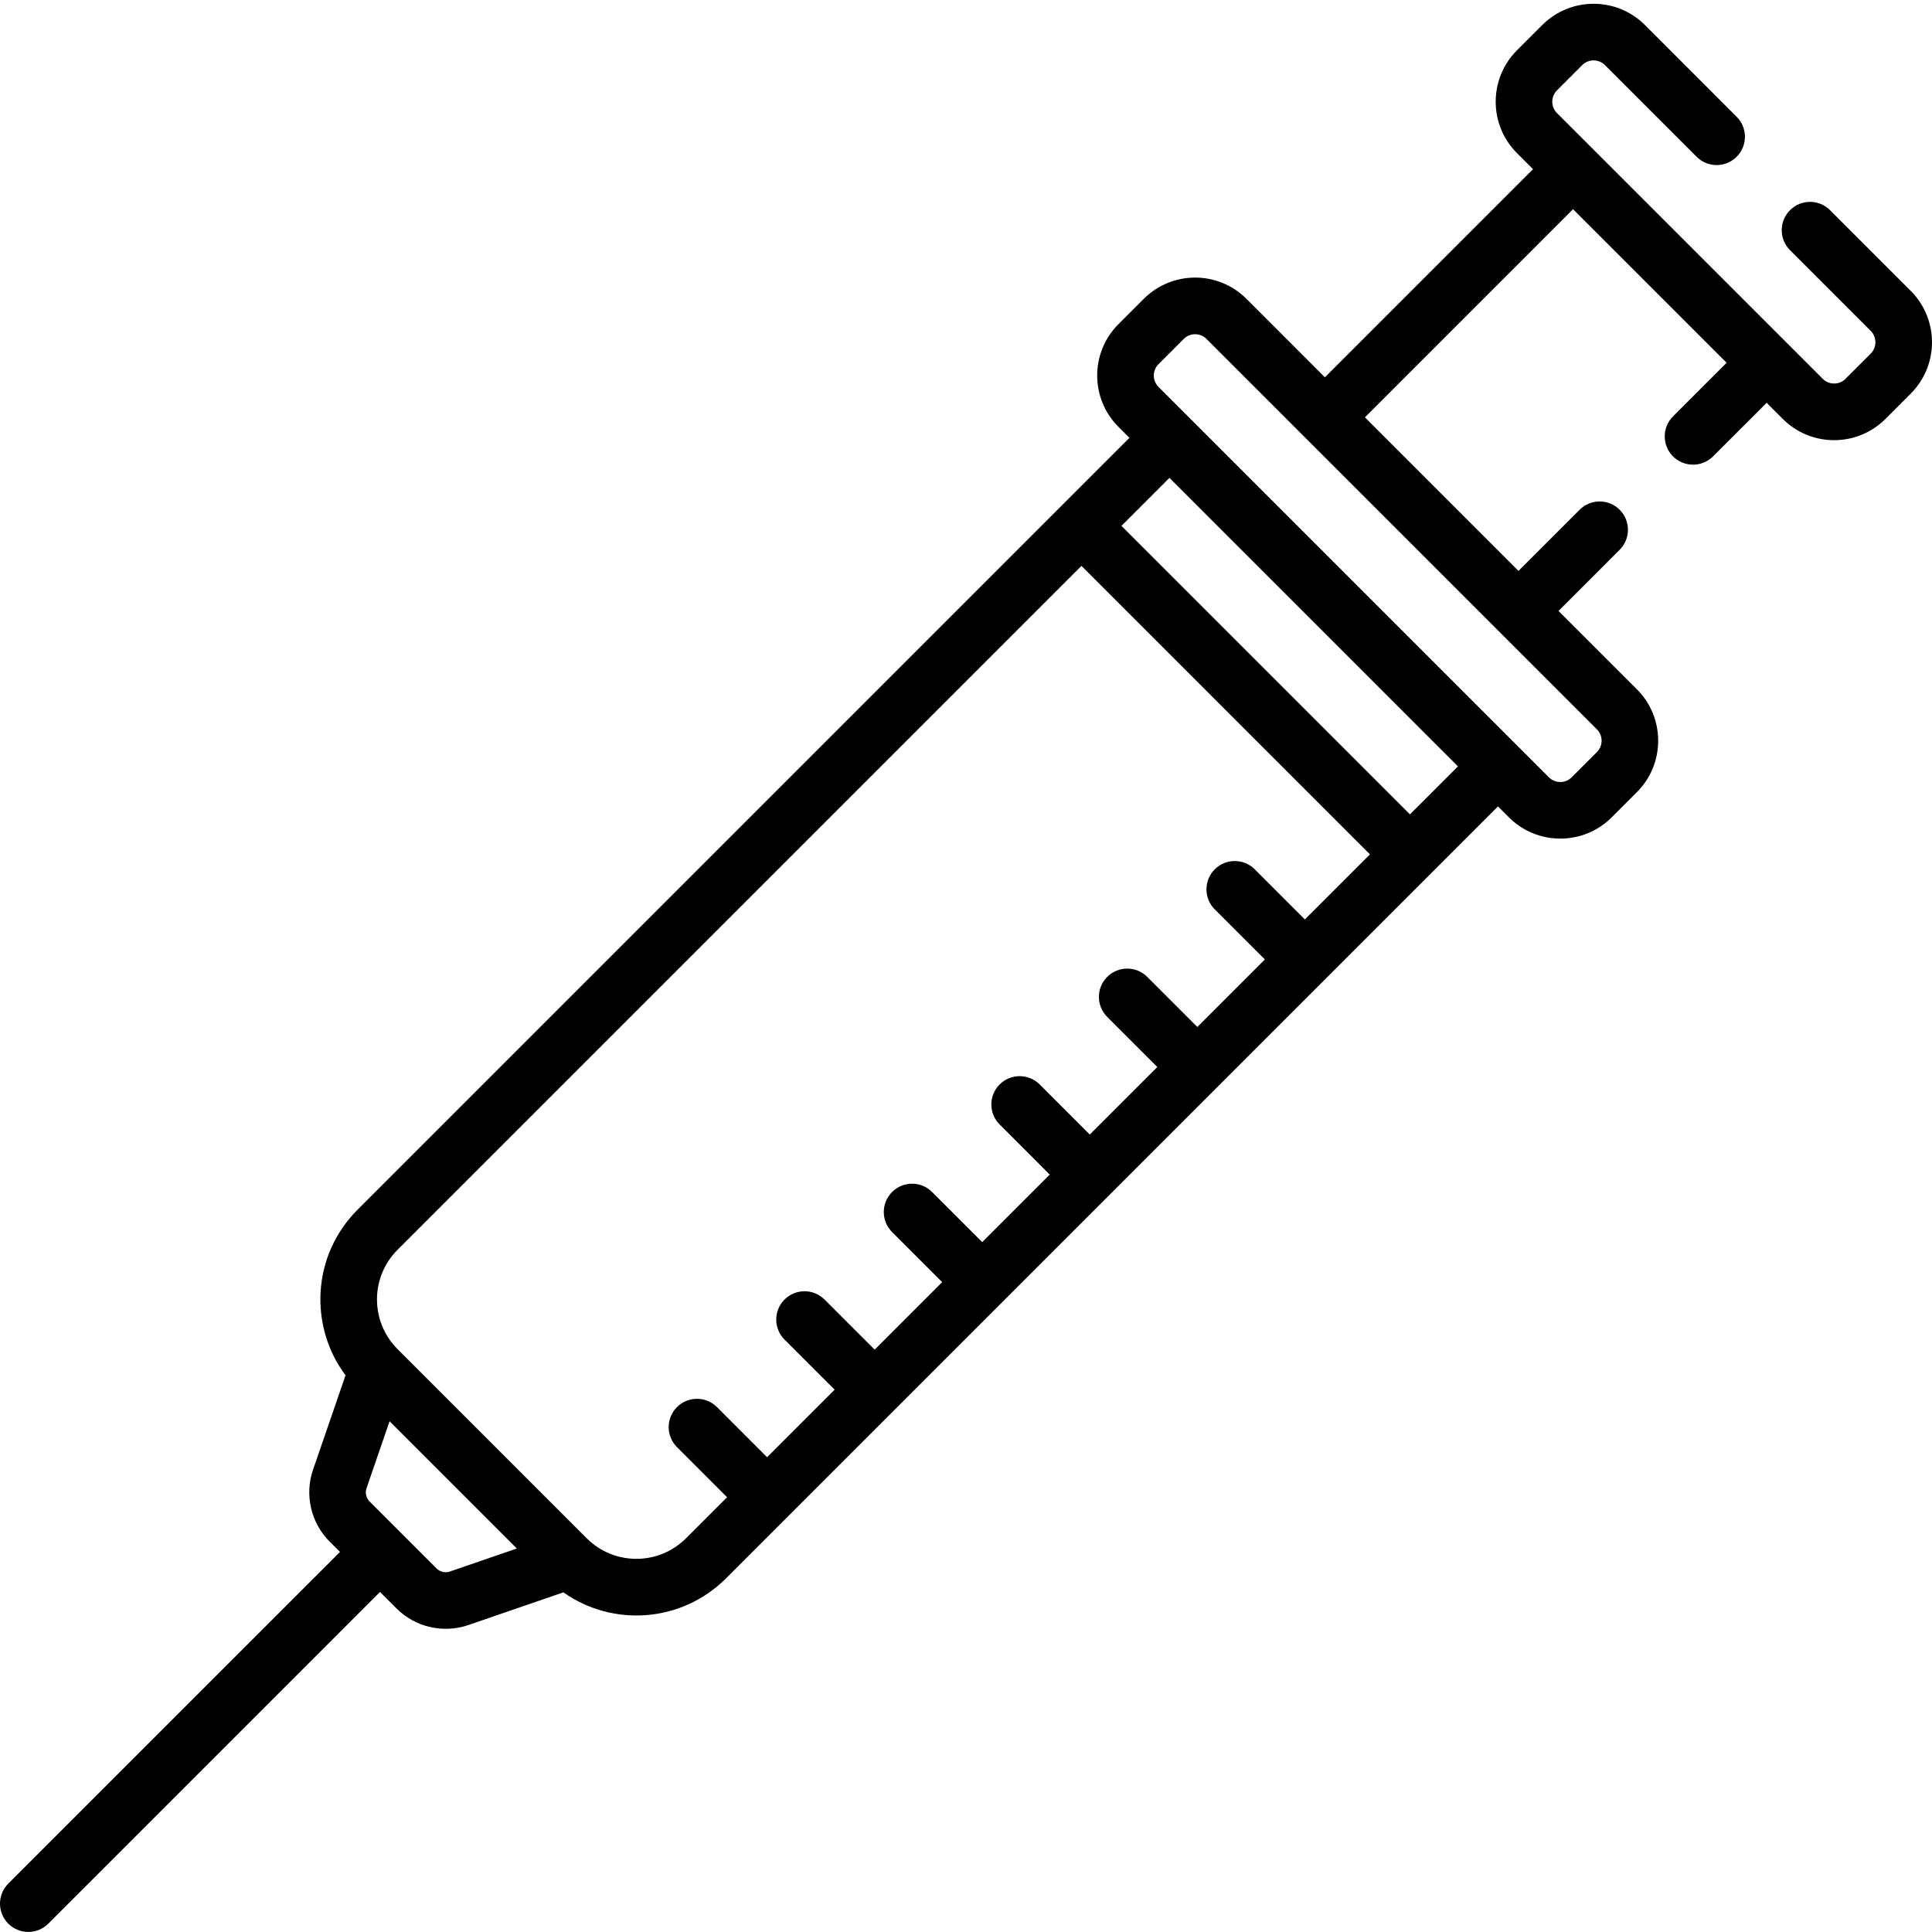
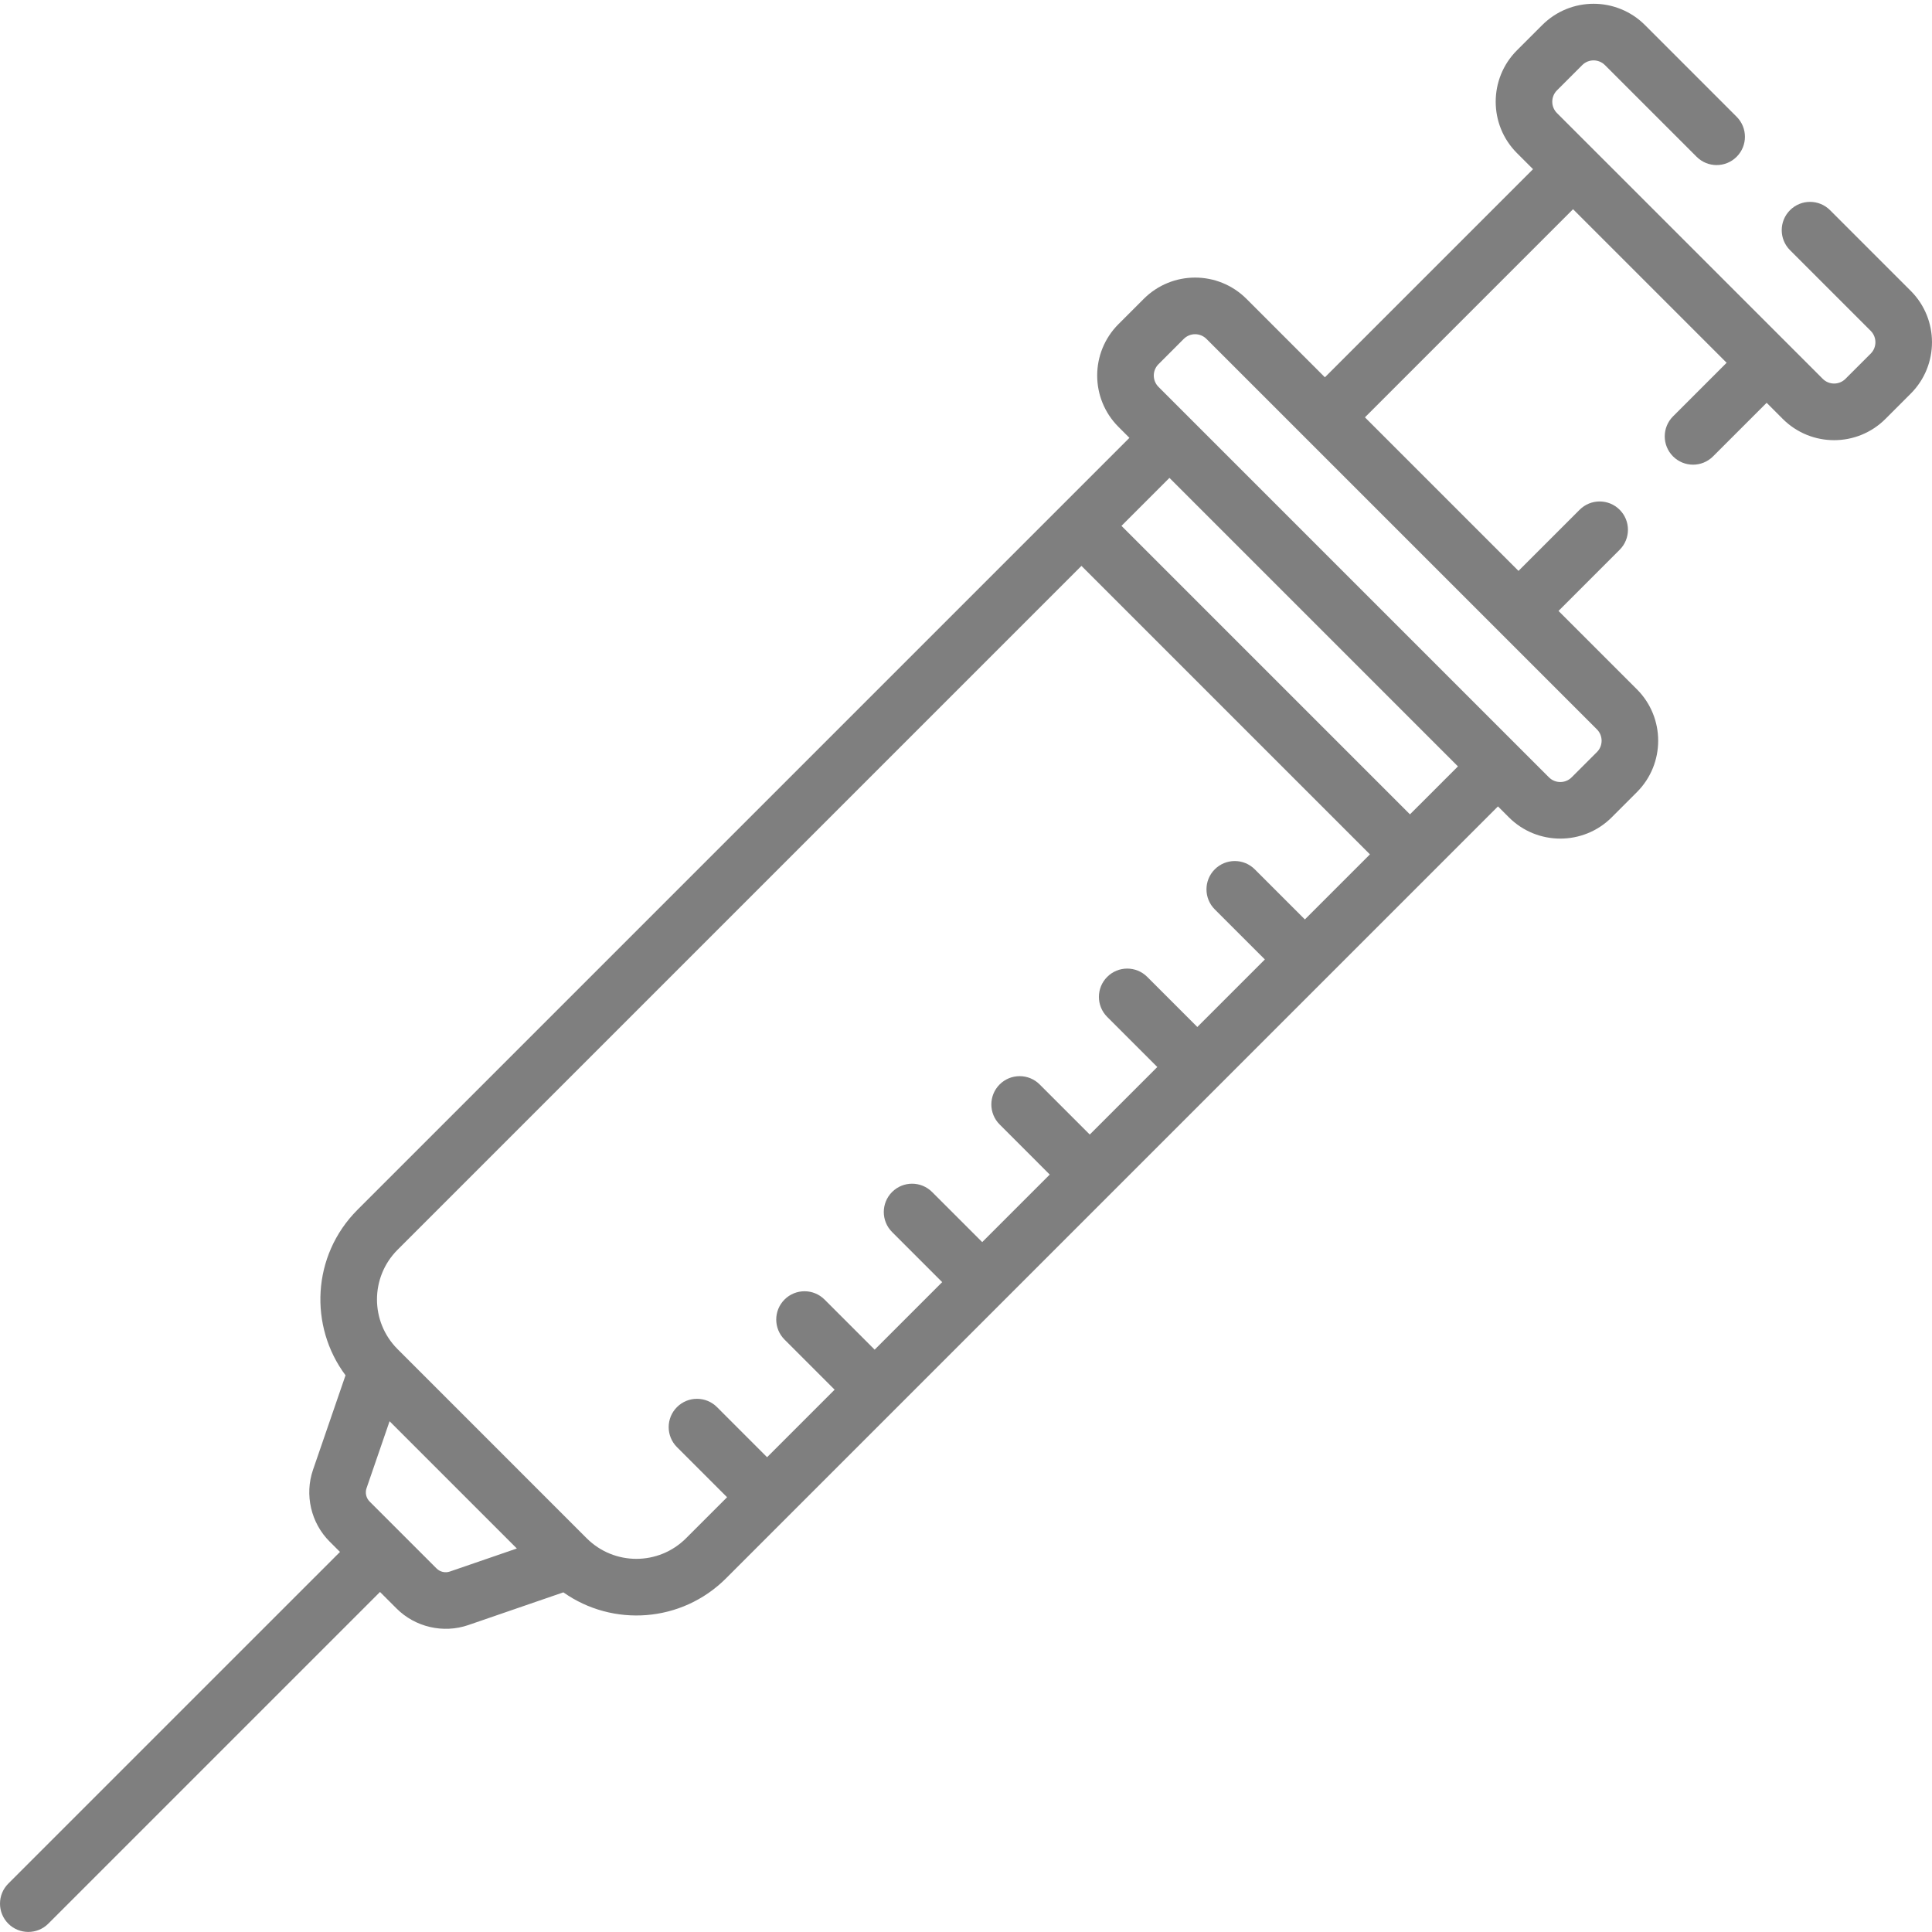
- <svg xmlns="http://www.w3.org/2000/svg" height="511pt" viewBox="0 0 511.999 511" width="511pt">
+ <svg xmlns="http://www.w3.org/2000/svg" height="511pt" viewBox="0 0 511.999 511" width="511pt" style="fill: rgba(0, 0, 0, 0.5);">
  <path d="m2.195 509.289c2.934 2.926 7.68 2.926 10.609 0l87.902-87.902 4.391 4.387c4.926 4.93 12.383 6.664 18.988 4.391l25.215-8.676c13.055 9.223 31.309 8.082 43.121-3.727l204.555-204.555 2.902 2.902c7.508 7.504 19.723 7.508 27.234 0l6.691-6.695c7.508-7.508 7.508-19.723 0-27.234-1.207-1.207-9.441-9.441-20.781-20.777l16.203-16.207c2.93-2.926 2.93-7.676 0-10.605-2.93-2.93-7.68-2.93-10.605 0l-16.203 16.203c-12.902-12.902-27.797-27.797-40.695-40.695l55.152-55.156c14.078 14.078 31.602 31.602 40.699 40.695l-14.203 14.203c-2.93 2.93-2.93 7.68 0 10.605 2.93 2.93 7.68 2.93 10.605 0l14.203-14.199 4.262 4.262c7.527 7.523 19.707 7.523 27.234 0l6.691-6.695c7.508-7.508 7.508-19.723 0-27.234l-21.387-21.387c-2.93-2.926-7.676-2.926-10.605.004-2.93 2.93-2.93 7.676 0 10.605l21.387 21.383c1.656 1.66 1.66 4.363 0 6.023l-6.695 6.691c-1.656 1.66-4.359 1.66-6.016 0l-70.438-70.434c-1.66-1.66-1.656-4.359 0-6.02l6.695-6.695c1.66-1.66 4.348-1.664 6.02.004l24.297 24.297c2.93 2.926 7.676 2.93 10.605-.004 2.93-2.926 2.93-7.676 0-10.605l-24.293-24.297c-7.527-7.527-19.711-7.527-27.234 0l-6.695 6.691c-7.508 7.512-7.508 19.727 0 27.234l4.262 4.262-55.156 55.156c-11.48-11.484-19.766-19.77-20.777-20.781-7.527-7.523-19.707-7.527-27.234 0l-6.691 6.691c-7.527 7.527-7.527 19.711 0 27.234l2.898 2.902c-7.641 7.641-194.691 194.691-204.555 204.555-12.188 12.191-12.844 30.977-3.184 43.879l-8.621 25.055c-2.27 6.602-.547 14.055 4.387 18.992l2.766 2.762-87.906 87.902c-2.926 2.93-2.926 7.676 0 10.609zm304.82-413.277 6.691-6.695c1.664-1.664 4.355-1.66 6.02 0 3.945 3.945 95.203 95.203 103.473 103.473 1.656 1.66 1.66 4.359 0 6.02l-6.695 6.691c-1.656 1.66-4.359 1.66-6.02 0-2.996-2.996-97.781-97.781-103.473-103.473-1.66-1.66-1.664-4.355.004-6.016zm2.898 30.133 76.457 76.457-12.715 12.711-76.453-76.453zm-204.551 204.555 181.234-181.234 76.453 76.453-17.242 17.242-13.277-13.277c-2.93-2.934-7.68-2.93-10.605-.004-2.93 2.93-2.93 7.68-.004 10.609l13.281 13.277-17.898 17.898-13.277-13.281c-2.93-2.93-7.68-2.93-10.605 0-2.934 2.93-2.934 7.68-.004 10.605l13.281 13.281-17.898 17.898-13.277-13.277c-2.93-2.93-7.68-2.93-10.609-.004-2.93 2.93-2.93 7.68 0 10.609l13.277 13.281-17.895 17.895-13.281-13.277c-2.926-2.93-7.676-2.934-10.605-.004-2.93 2.93-2.93 7.68 0 10.609l13.277 13.277-17.895 17.898-13.281-13.281c-2.926-2.926-7.676-2.93-10.605 0-2.93 2.93-2.93 7.68 0 10.605l13.277 13.281-17.898 17.898-13.277-13.281c-2.93-2.93-7.68-2.926-10.605 0-2.93 2.93-2.93 7.68 0 10.609l13.277 13.277-10.867 10.867c-7.273 7.273-19.047 7.285-26.332.012l-50.117-50.121c-7.281-7.277-7.281-19.062 0-26.344zm-8.23 63.203 6.109-17.762 33.727 33.727-17.762 6.109c-1.219.418-2.594.102-3.504-.809-15.512-15.516-6.848-6.848-17.762-17.762-.906-.91-1.227-2.285-.809-3.504zm0 0" />
</svg>
